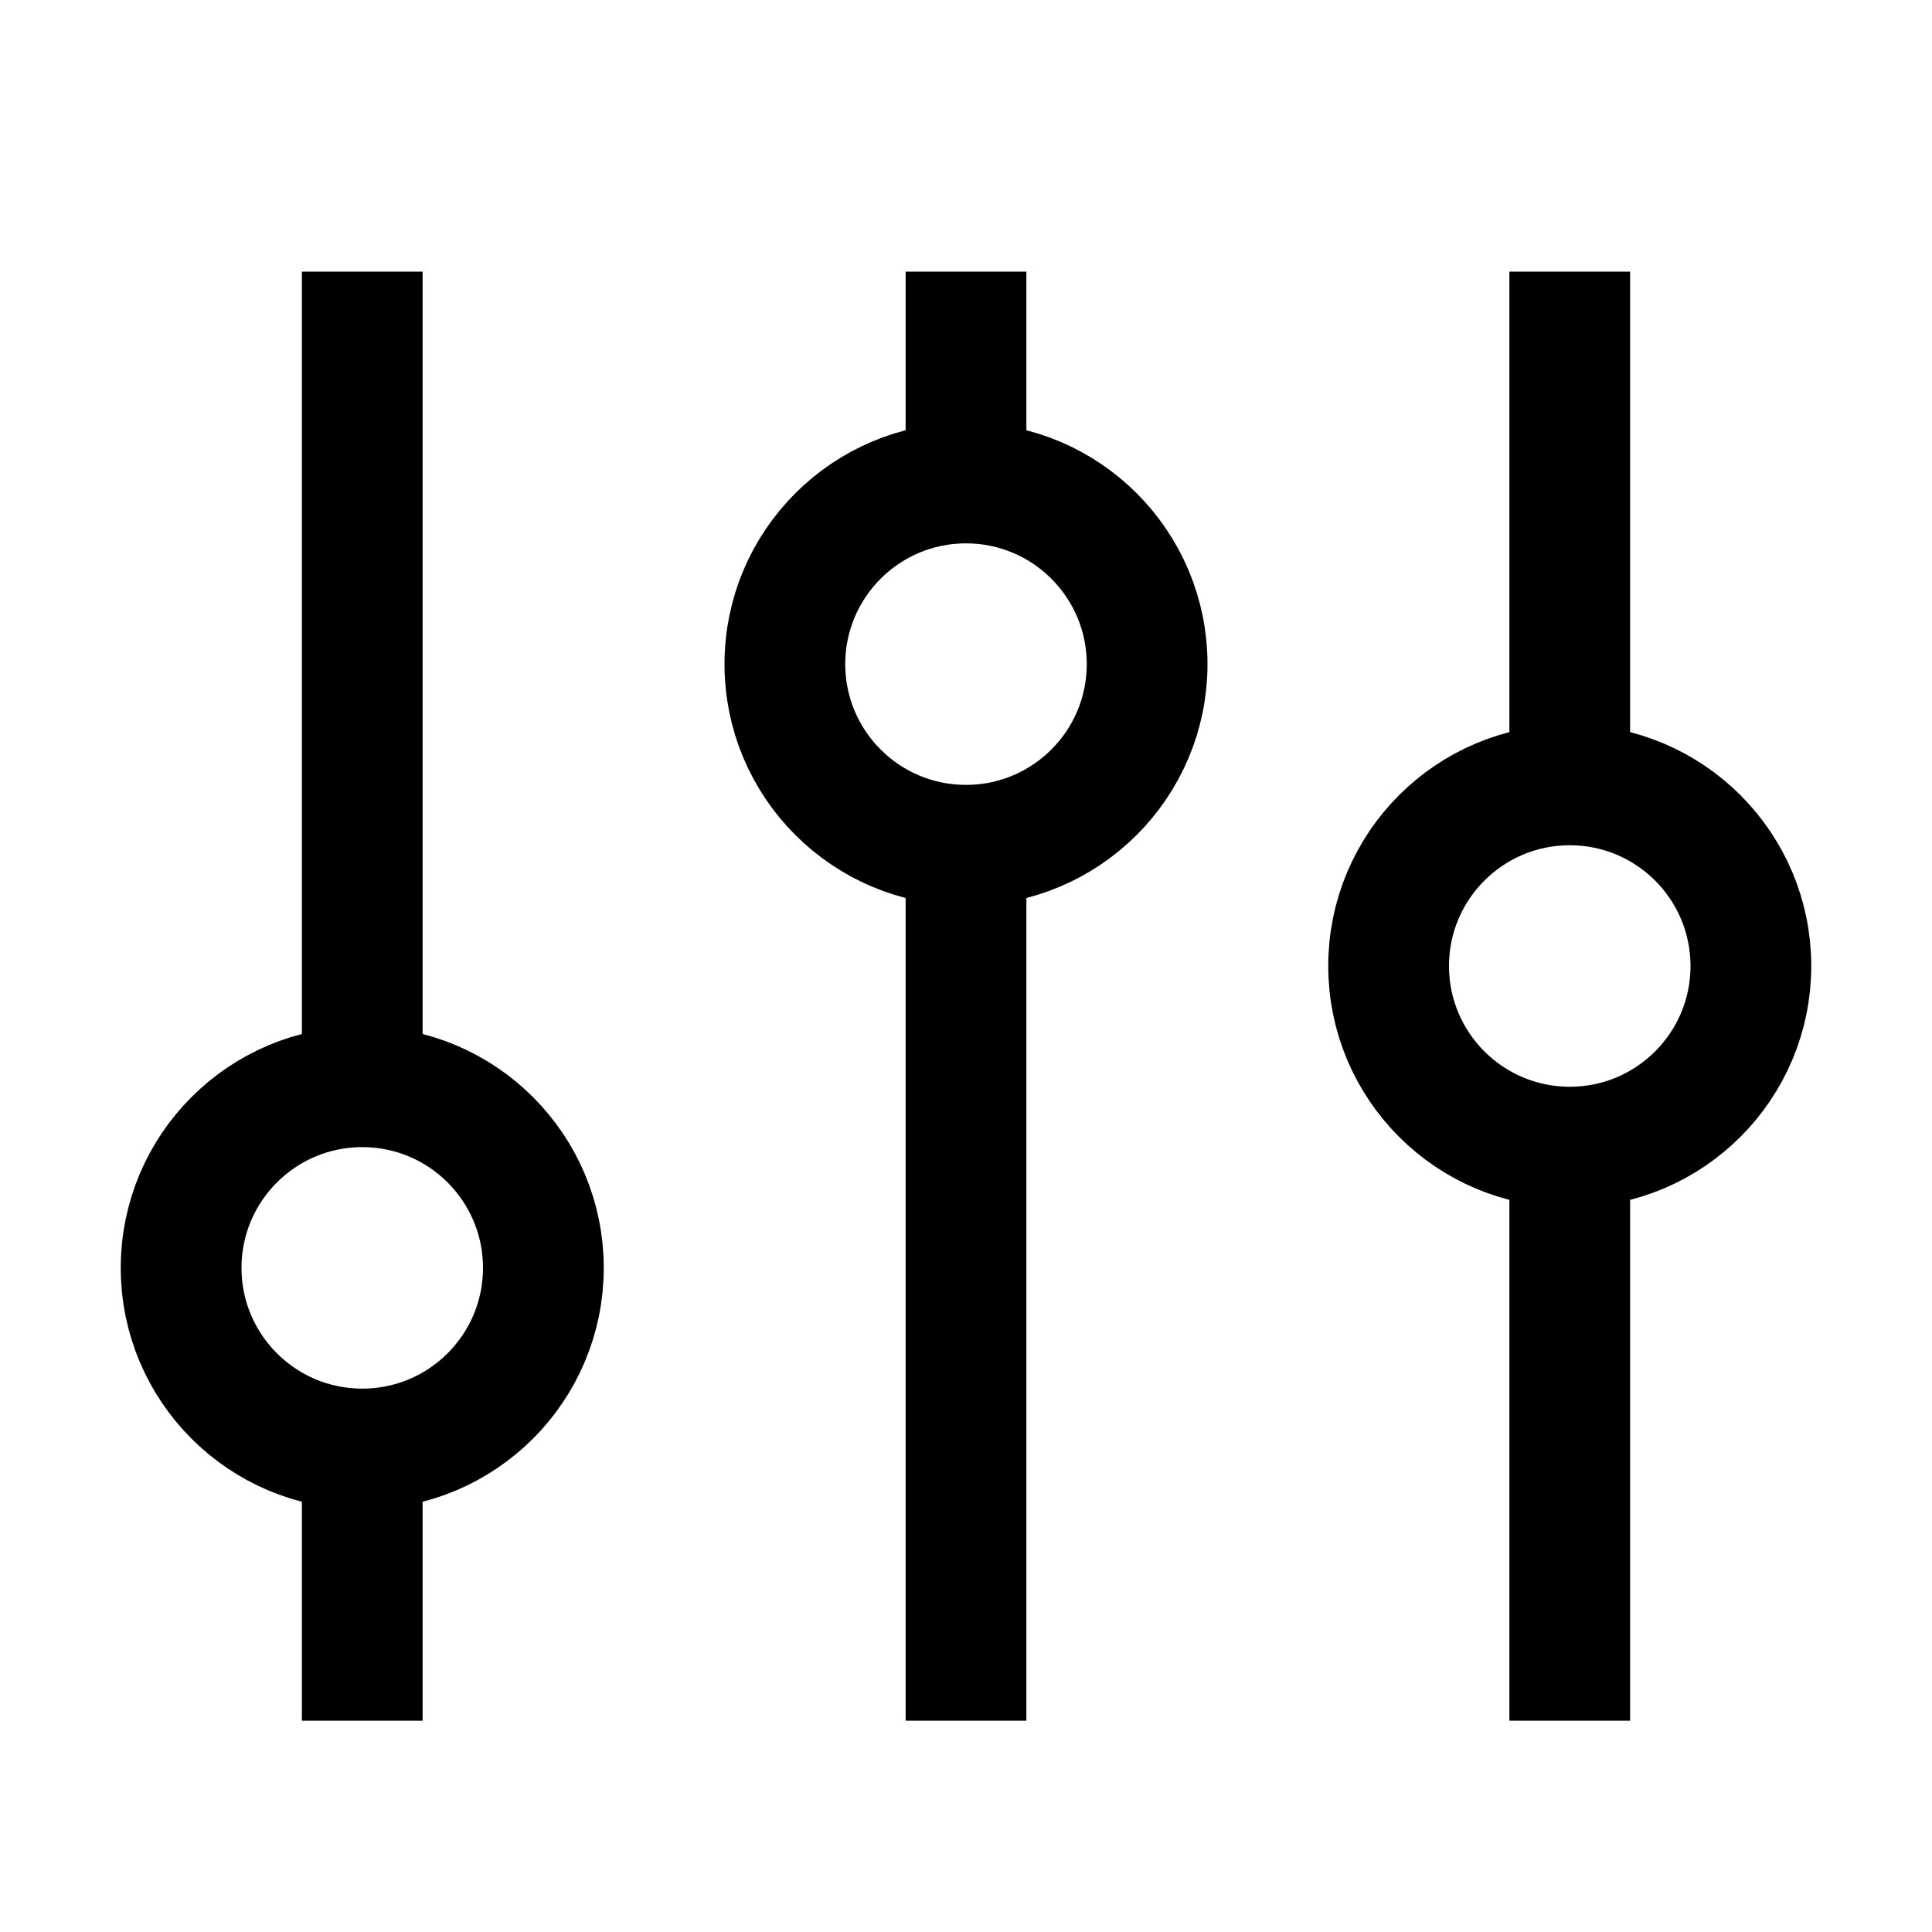
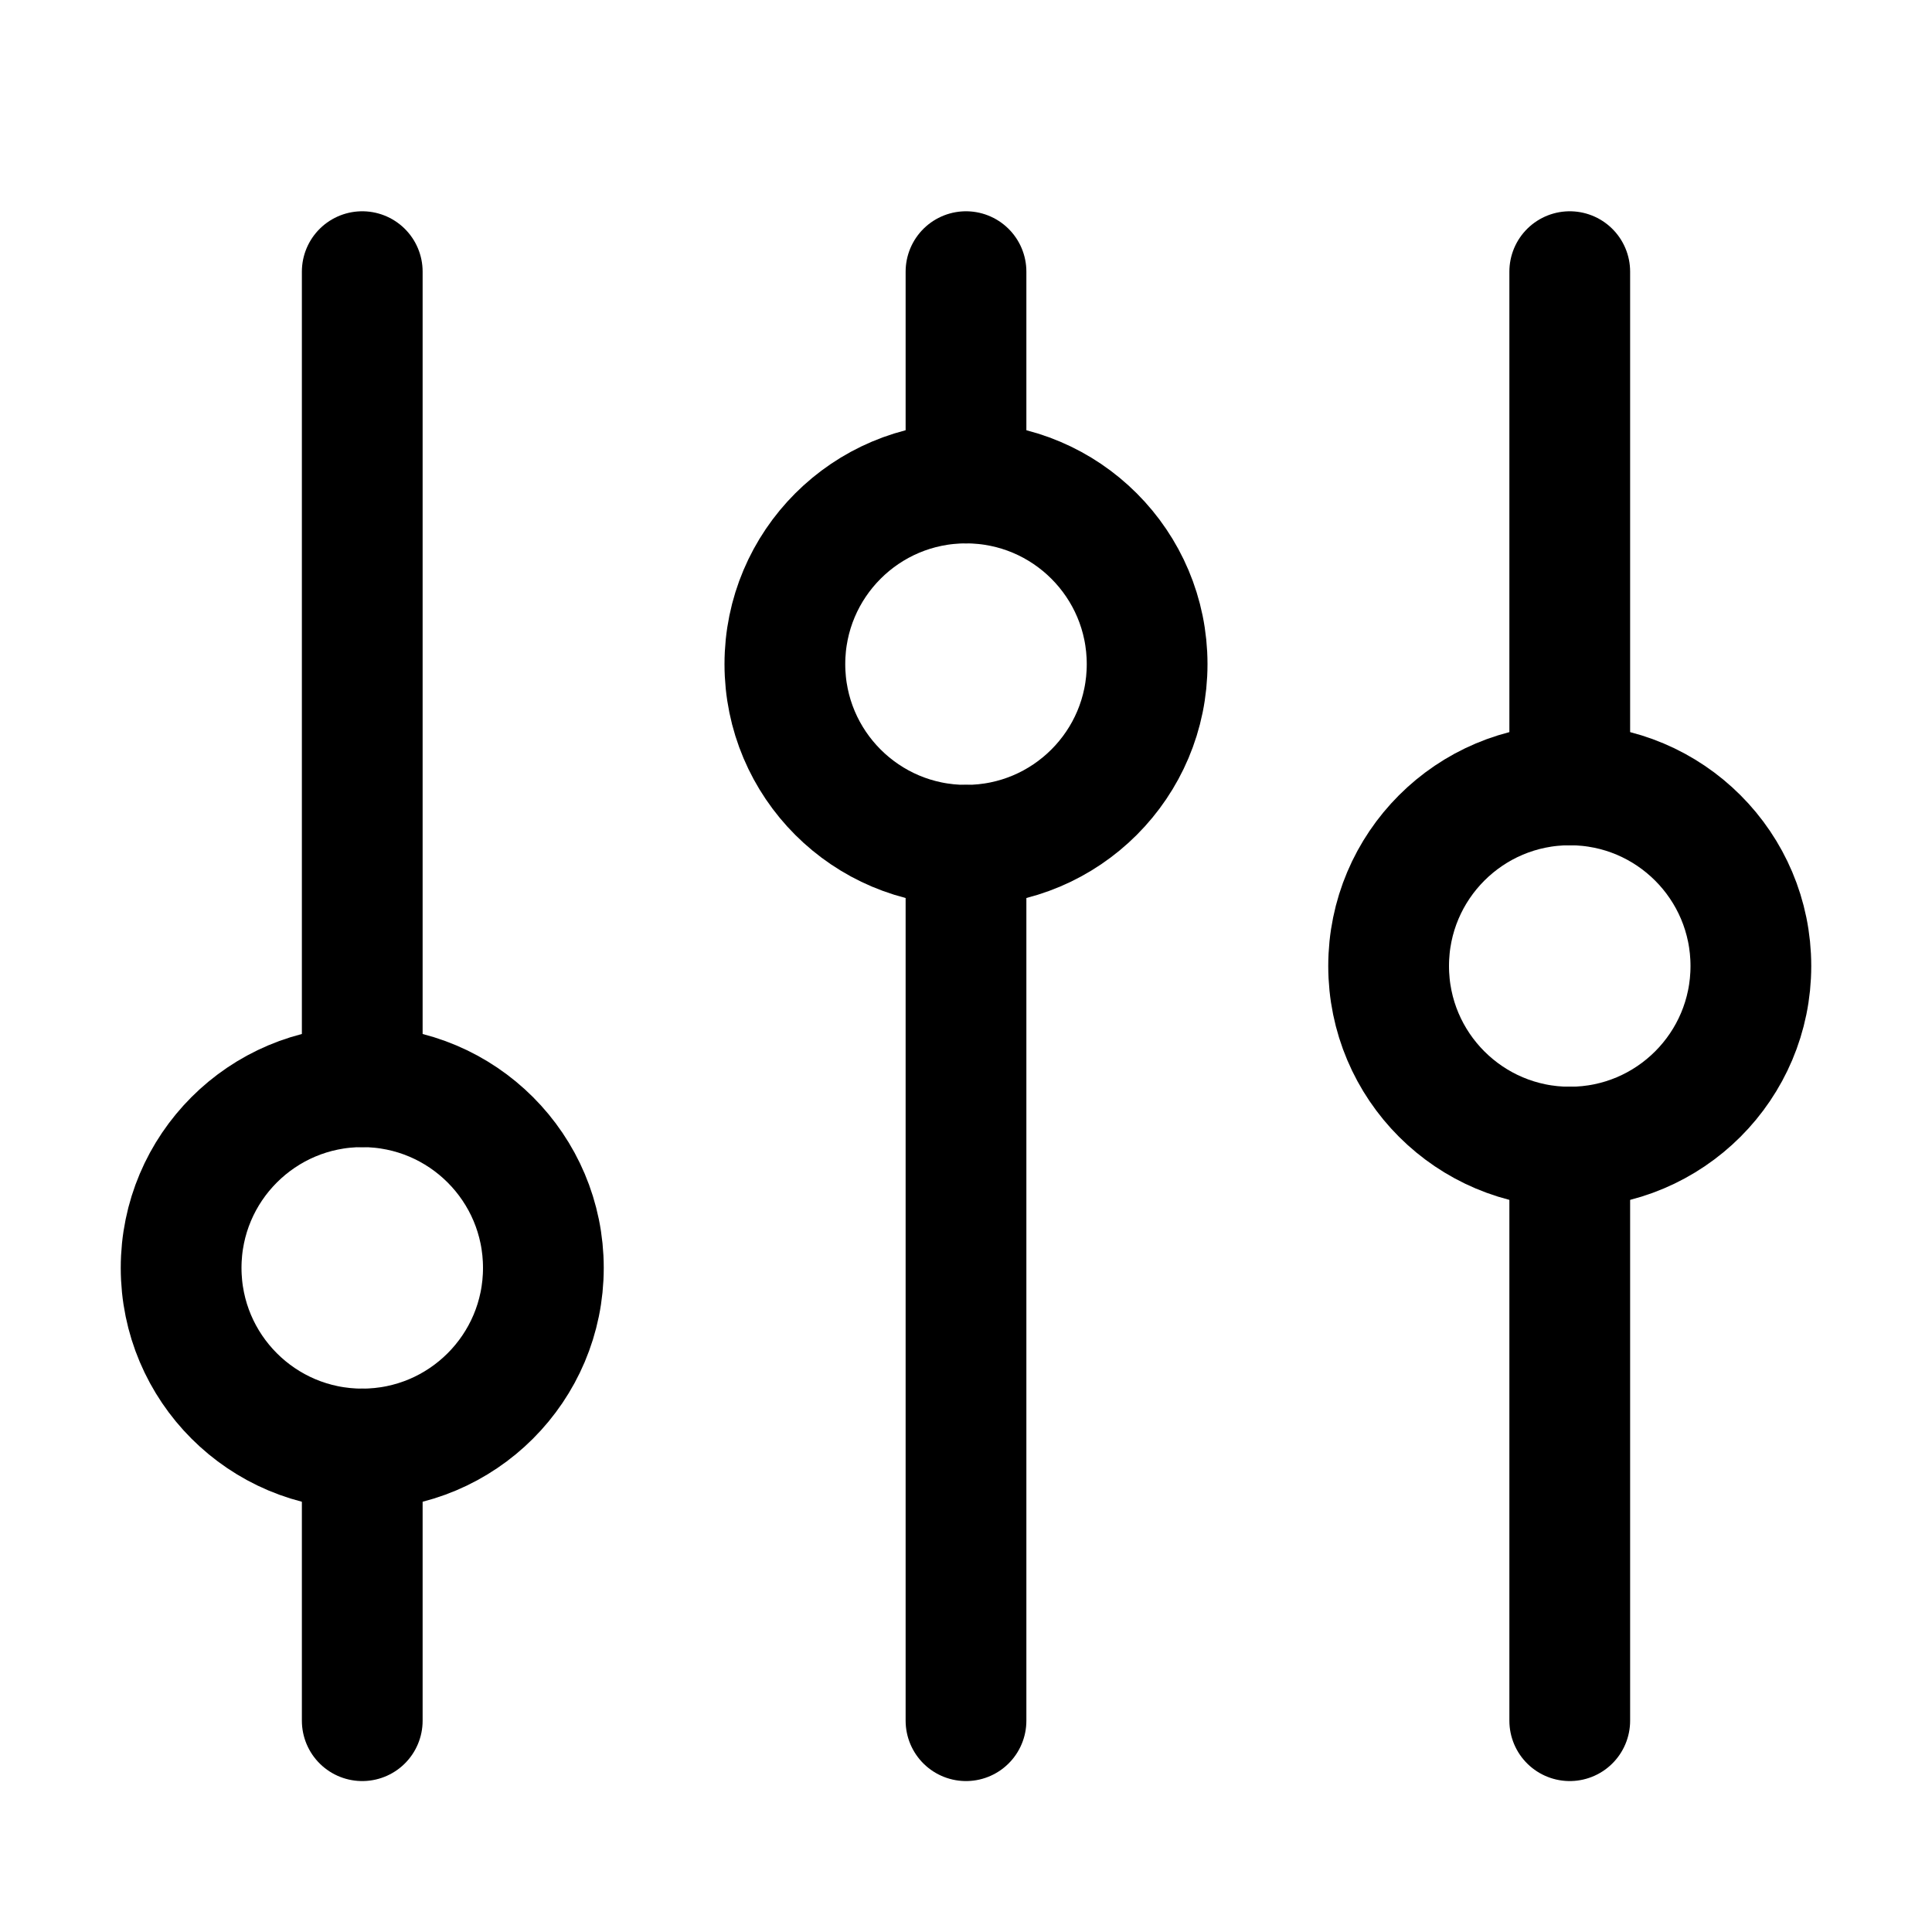
<svg xmlns="http://www.w3.org/2000/svg" width="512" height="512" viewBox="0 0 512 512">
-   <line x1="256" y1="128" x2="256" y2="71.99" fill="none" stroke="#000" stroke-linecap="butt" stroke-linejoin="miter" stroke-width="32" />
-   <line x1="256" y1="456" x2="256" y2="223.99" fill="none" stroke="#000" stroke-linecap="butt" stroke-linejoin="miter" stroke-width="32" />
-   <line x1="416" y1="208" x2="416" y2="71.99" fill="none" stroke="#000" stroke-linecap="butt" stroke-linejoin="miter" stroke-width="32" />
-   <line x1="416" y1="456" x2="416" y2="303.99" fill="none" stroke="#000" stroke-linecap="butt" stroke-linejoin="miter" stroke-width="32" />
-   <line x1="96" y1="288" x2="96" y2="71.99" fill="none" stroke="#000" stroke-linecap="butt" stroke-linejoin="miter" stroke-width="32" />
-   <circle cx="256" cy="176" r="48" fill="none" stroke="#000" stroke-linecap="butt" stroke-linejoin="miter" stroke-width="32" />
-   <circle cx="416" cy="256" r="48" fill="none" stroke="#000" stroke-linecap="butt" stroke-linejoin="miter" stroke-width="32" />
-   <circle cx="96" cy="336" r="48" fill="none" stroke="#000" stroke-linecap="butt" stroke-linejoin="miter" stroke-width="32" />
-   <line x1="96" y1="384" x2="96" y2="456" fill="none" stroke="#000" stroke-linecap="butt" stroke-linejoin="miter" stroke-width="32" />
+   <line x1="256" y1="128" x2="256" y2="71.99" fill="none" stroke="#000" stroke-linecap="round" stroke-linejoin="round" stroke-width="32" />
+   <line x1="256" y1="456" x2="256" y2="223.99" fill="none" stroke="#000" stroke-linecap="round" stroke-linejoin="round" stroke-width="32" />
+   <line x1="416" y1="208" x2="416" y2="71.99" fill="none" stroke="#000" stroke-linecap="round" stroke-linejoin="round" stroke-width="32" />
+   <line x1="416" y1="456" x2="416" y2="303.99" fill="none" stroke="#000" stroke-linecap="round" stroke-linejoin="round" stroke-width="32" />
+   <line x1="96" y1="288" x2="96" y2="71.99" fill="none" stroke="#000" stroke-linecap="round" stroke-linejoin="round" stroke-width="32" />
+   <circle cx="256" cy="176" r="48" fill="none" stroke="#000" stroke-linecap="round" stroke-linejoin="round" stroke-width="32" />
+   <circle cx="416" cy="256" r="48" fill="none" stroke="#000" stroke-linecap="round" stroke-linejoin="round" stroke-width="32" />
+   <circle cx="96" cy="336" r="48" fill="none" stroke="#000" stroke-linecap="round" stroke-linejoin="round" stroke-width="32" />
+   <line x1="96" y1="384" x2="96" y2="456" fill="none" stroke="#000" stroke-linecap="round" stroke-linejoin="round" stroke-width="32" />
</svg>
